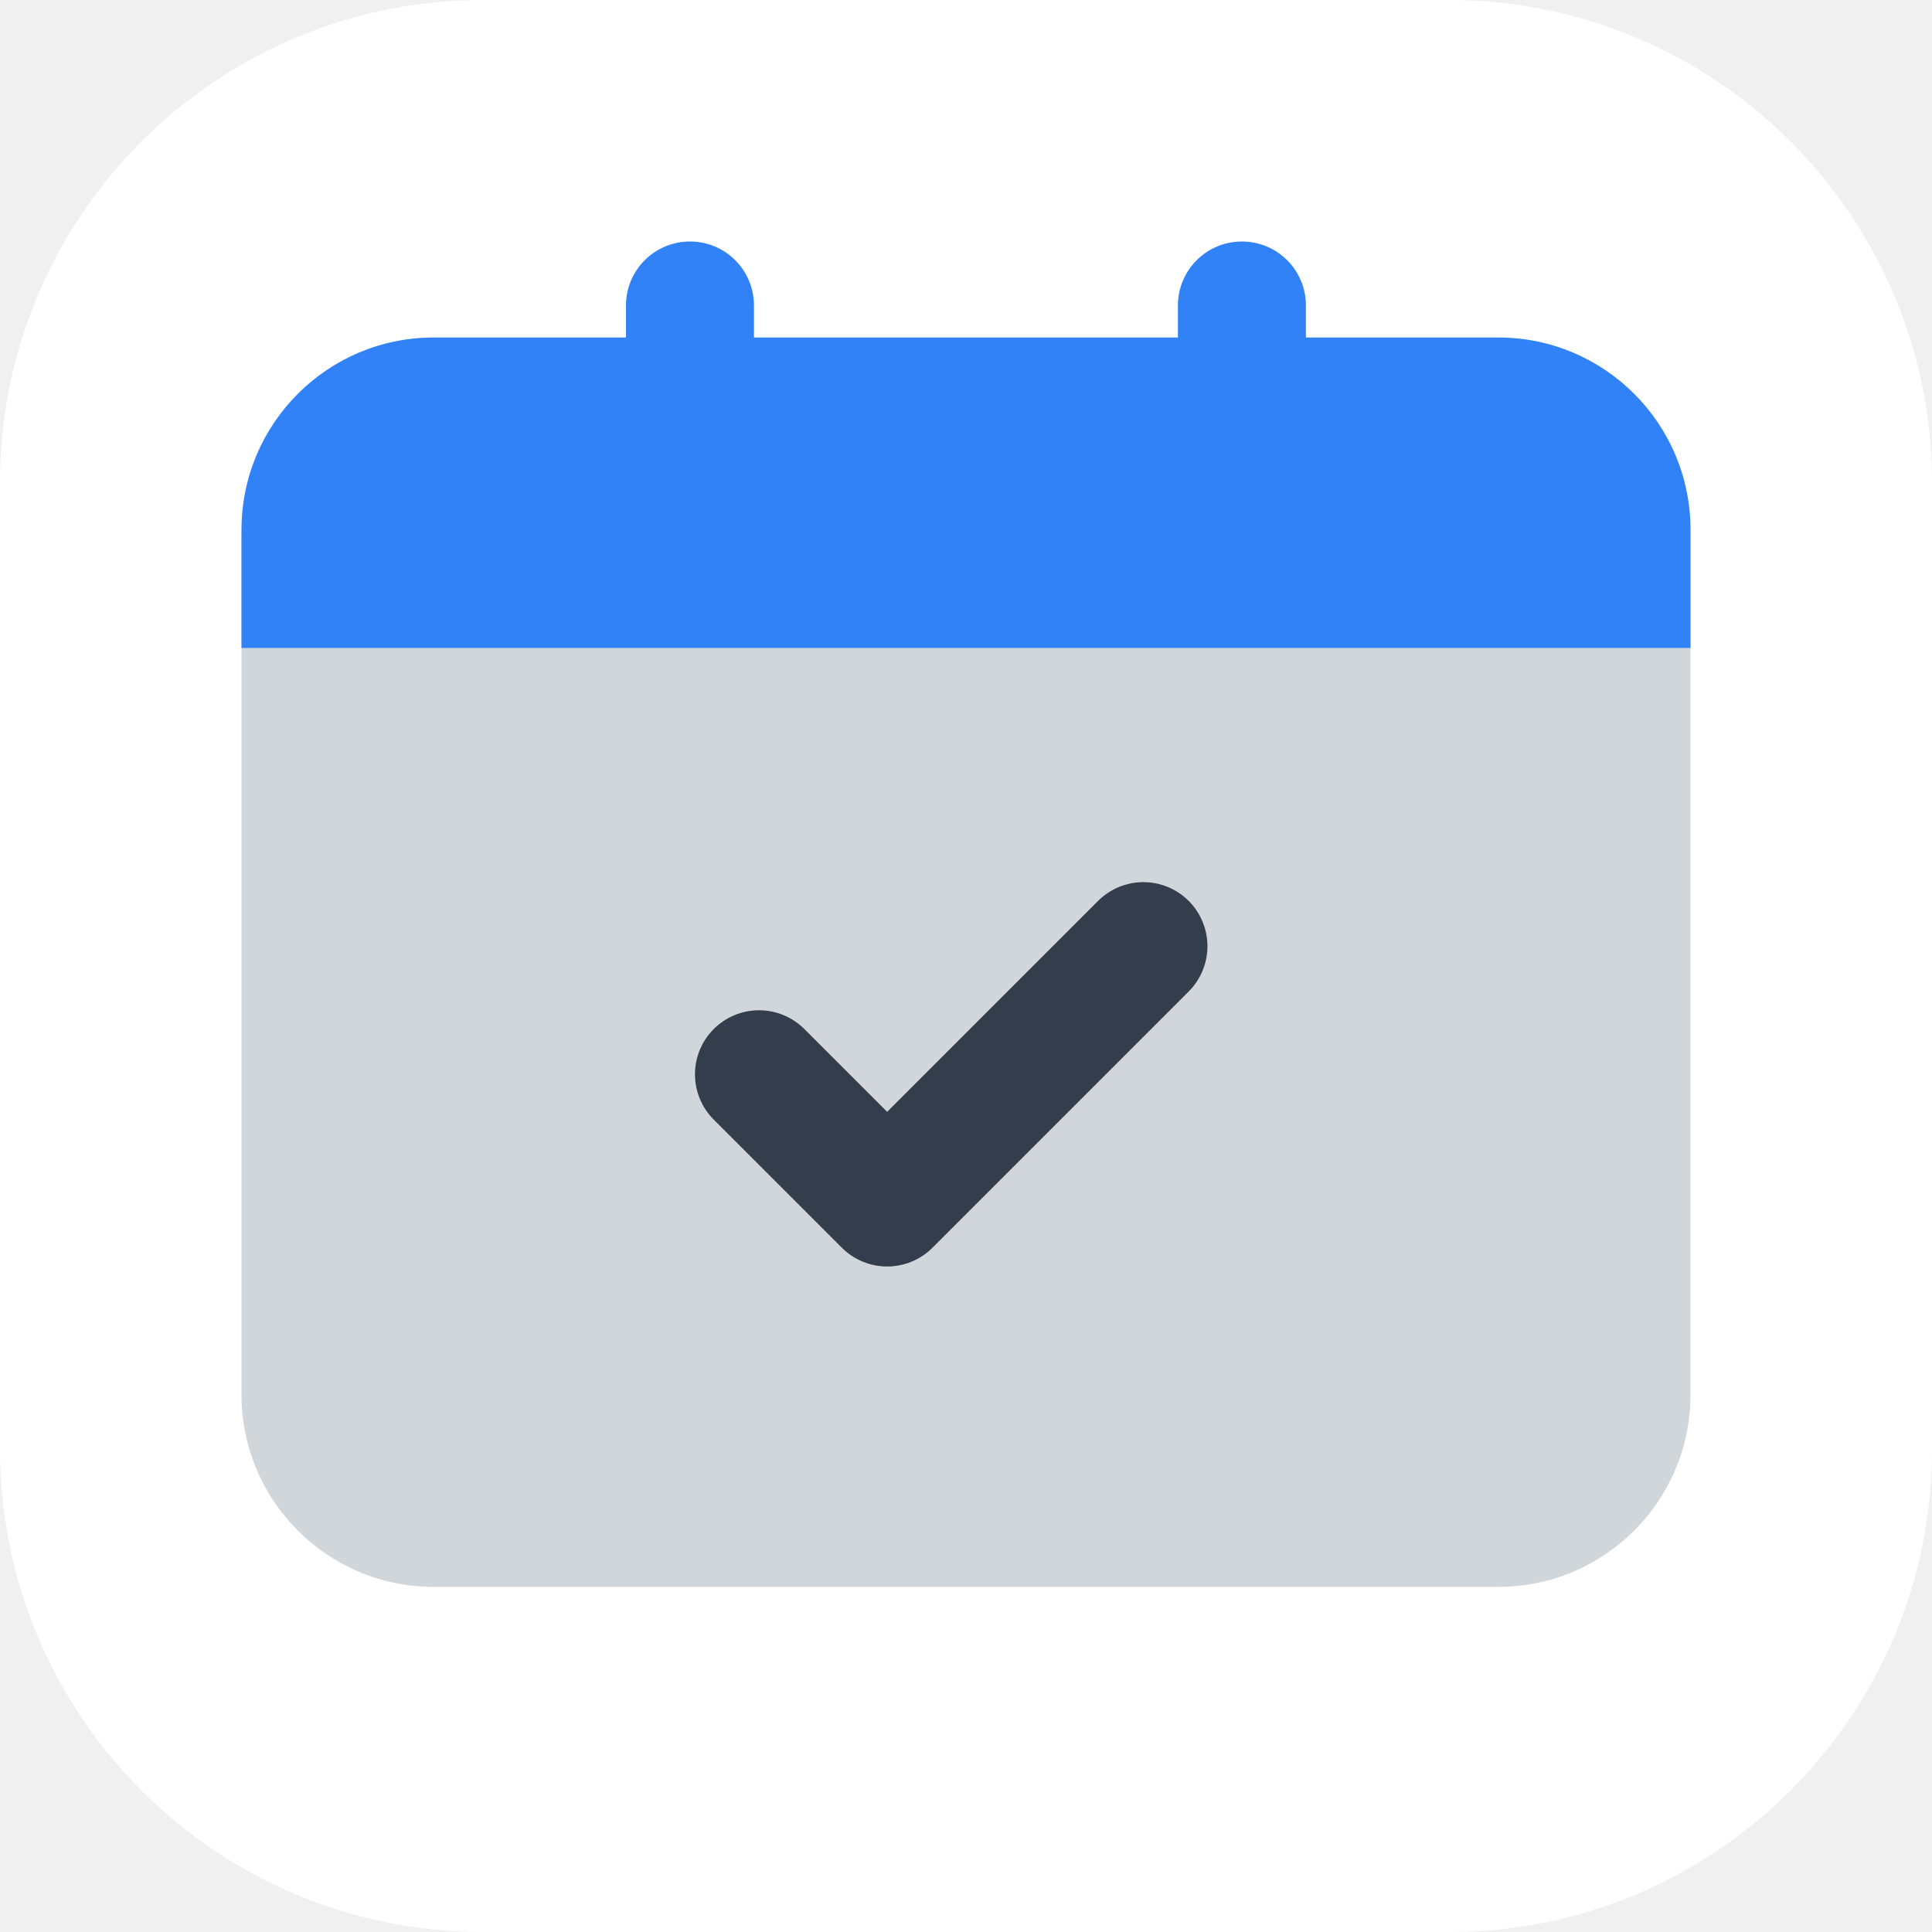
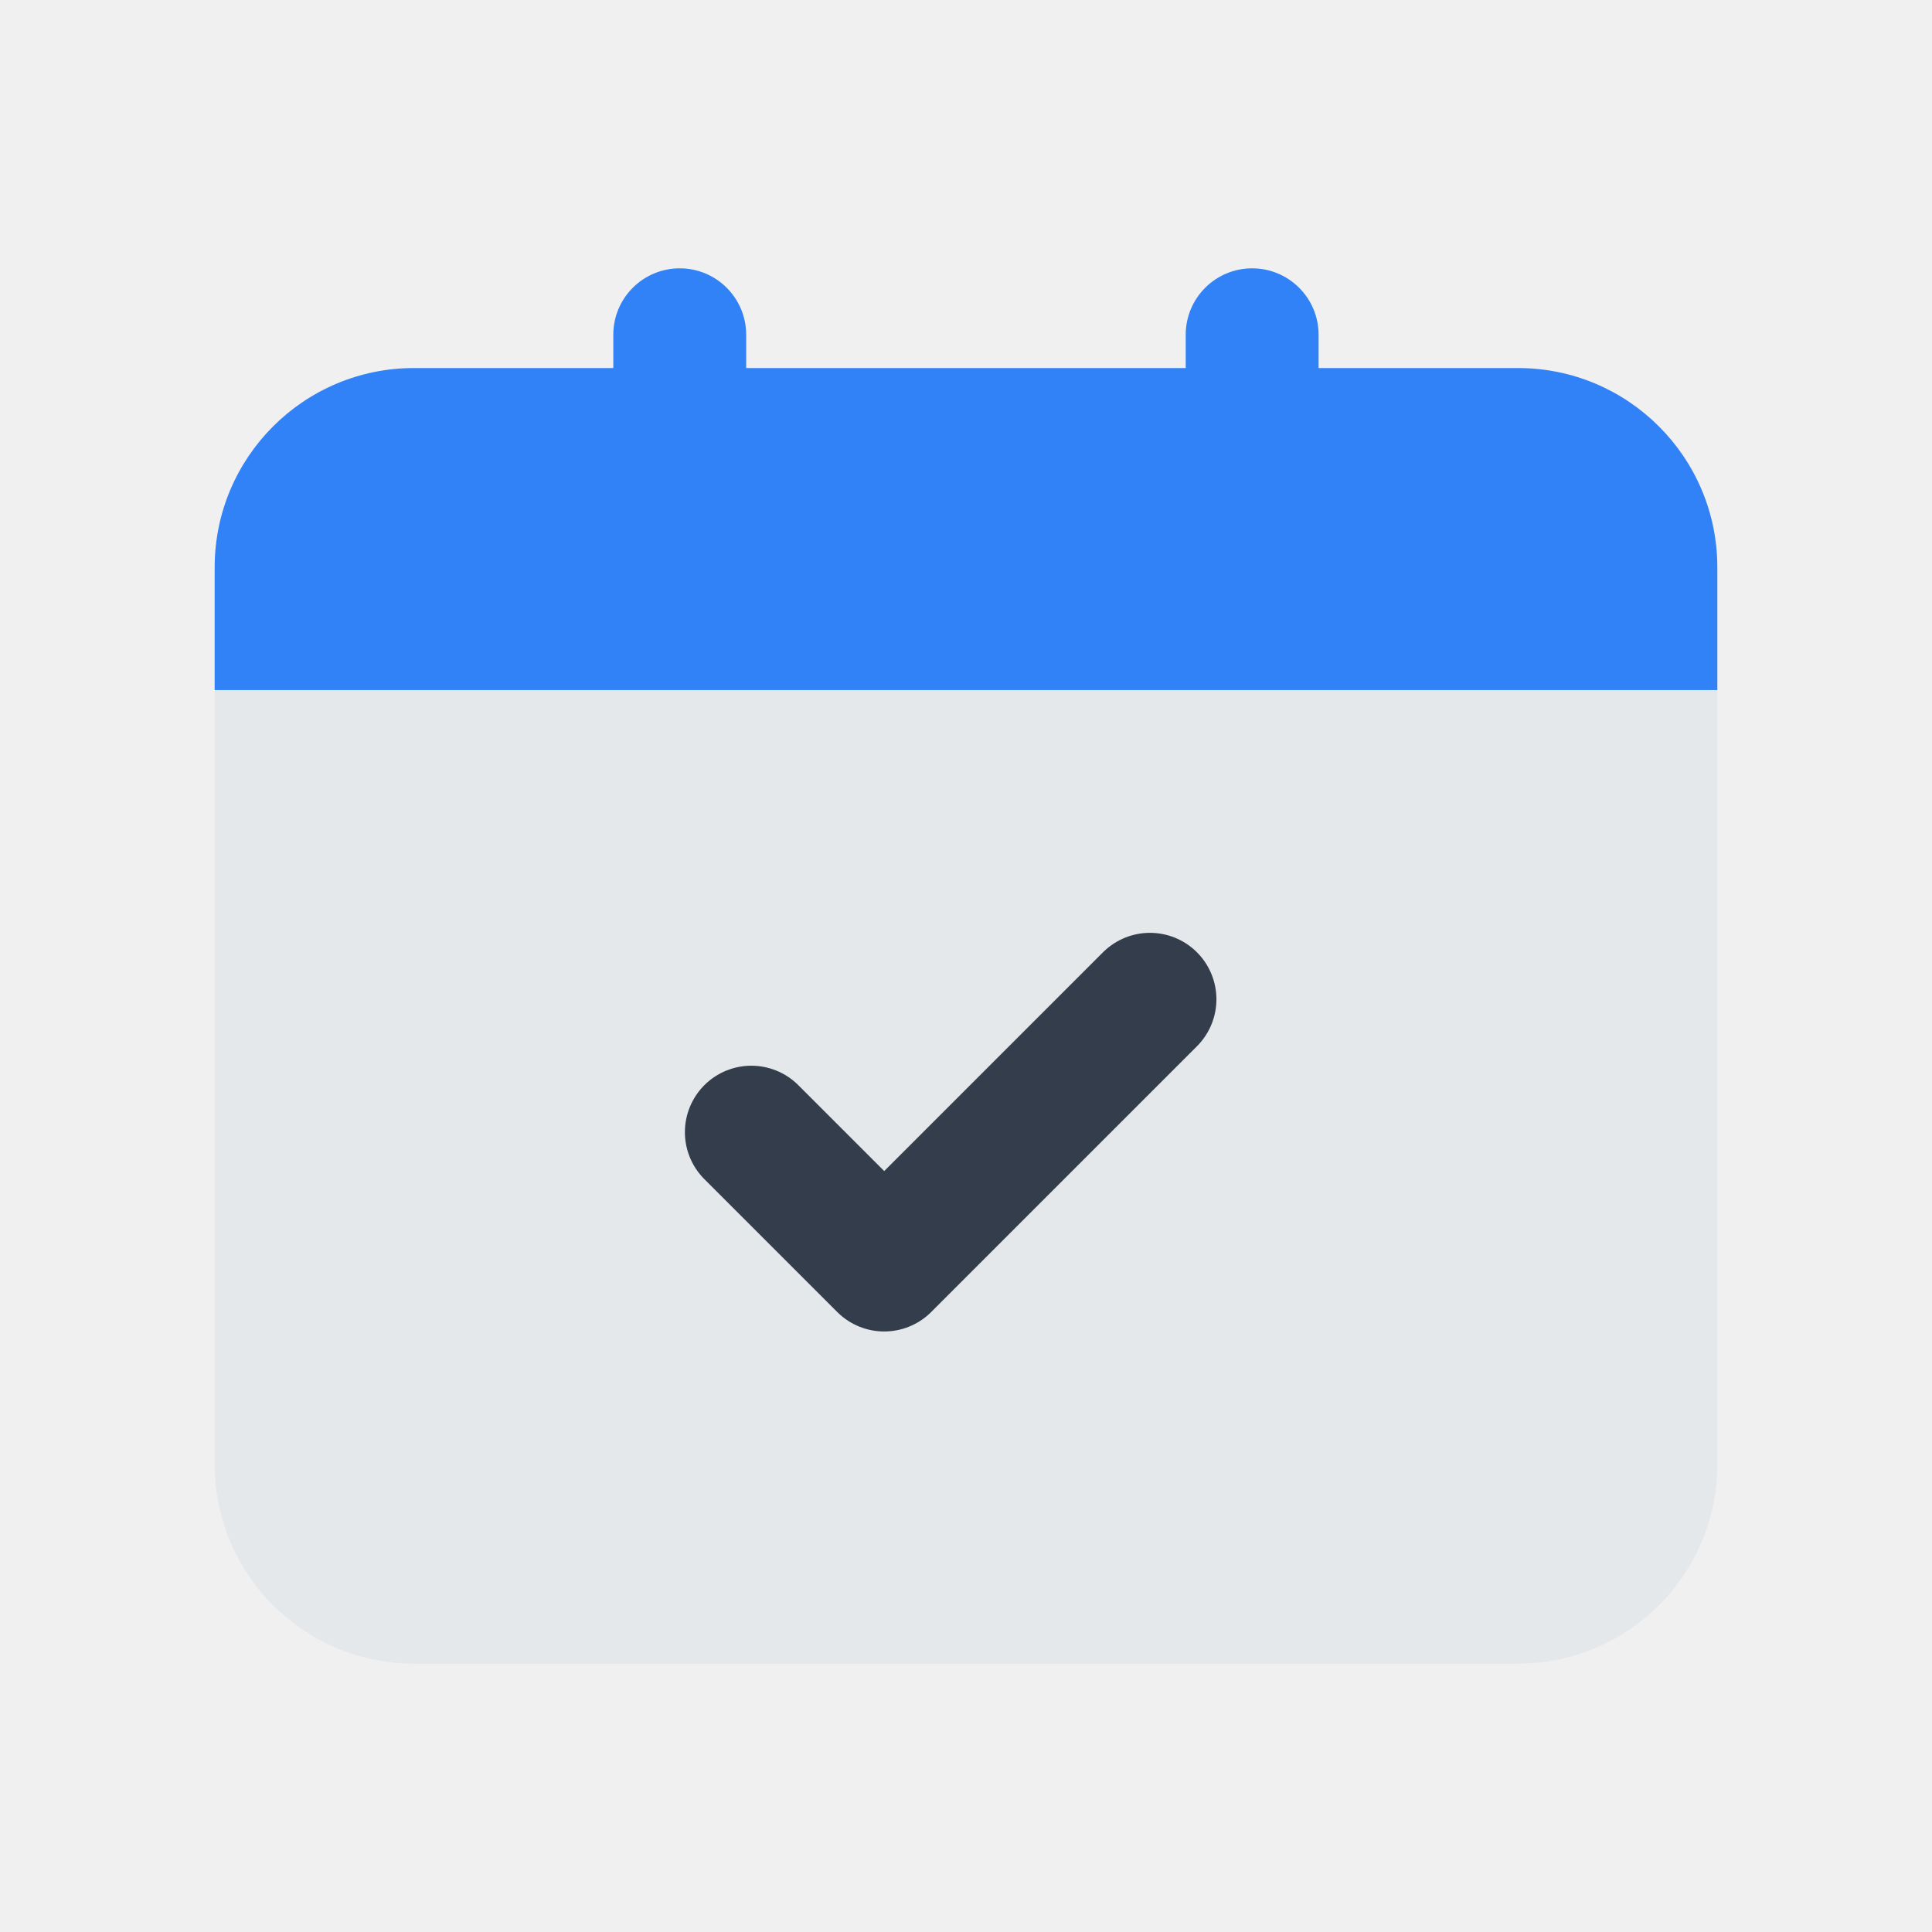
- <svg xmlns="http://www.w3.org/2000/svg" viewBox="0 0 16 16" fill="none">
-   <rect width="16" height="16" rx="4" fill="white" />
-   <g transform="translate(2, 2)">
-     <rect y="0.856" width="12" height="10.286" rx="1.592" fill="#D1D6DB" />
-     <path d="M7.469 5.836L5.347 7.958L4.286 6.897" stroke="#333D4B" stroke-width="1.061" stroke-linecap="round" stroke-linejoin="round" />
-     <path d="M8.285 0C8.578 0 8.815 0.237 8.815 0.53V0.795H10.408C11.287 0.795 12 1.508 12 2.387V3.366H0V2.387C2.15198e-05 1.508 0.713 0.795 1.592 0.795H3.184V0.53C3.184 0.237 3.421 7.53093e-05 3.714 0C4.007 0 4.244 0.237 4.244 0.53V0.795H7.755V0.53C7.755 0.237 7.992 0 8.285 0Z" fill="#3182F6" />
-   </g>
+ <svg xmlns="http://www.w3.org/2000/svg" viewBox="-2 -2.5 18 18" fill="none">
+   <rect y="1" width="14" height="12" rx="1.857" fill="#E5E8EB" />
+   <path d="M8.714 6.81L6.238 9.286L5 8.048" stroke="#333D4B" stroke-width="1.238" stroke-linecap="round" stroke-linejoin="round" />
+   <path d="M9.666 0C10.008 0 10.285 0.277 10.285 0.619V0.929H12.143C13.168 0.929 14 1.76 14 2.786V3.929H0V2.786C0 1.76 0.832 0.929 1.857 0.929H3.714V0.619C3.714 0.277 3.991 0 4.333 0C4.675 0 4.952 0.277 4.952 0.619V0.929H9.047V0.619C9.047 0.277 9.324 0 9.666 0Z" fill="#3182F6" />
</svg>
